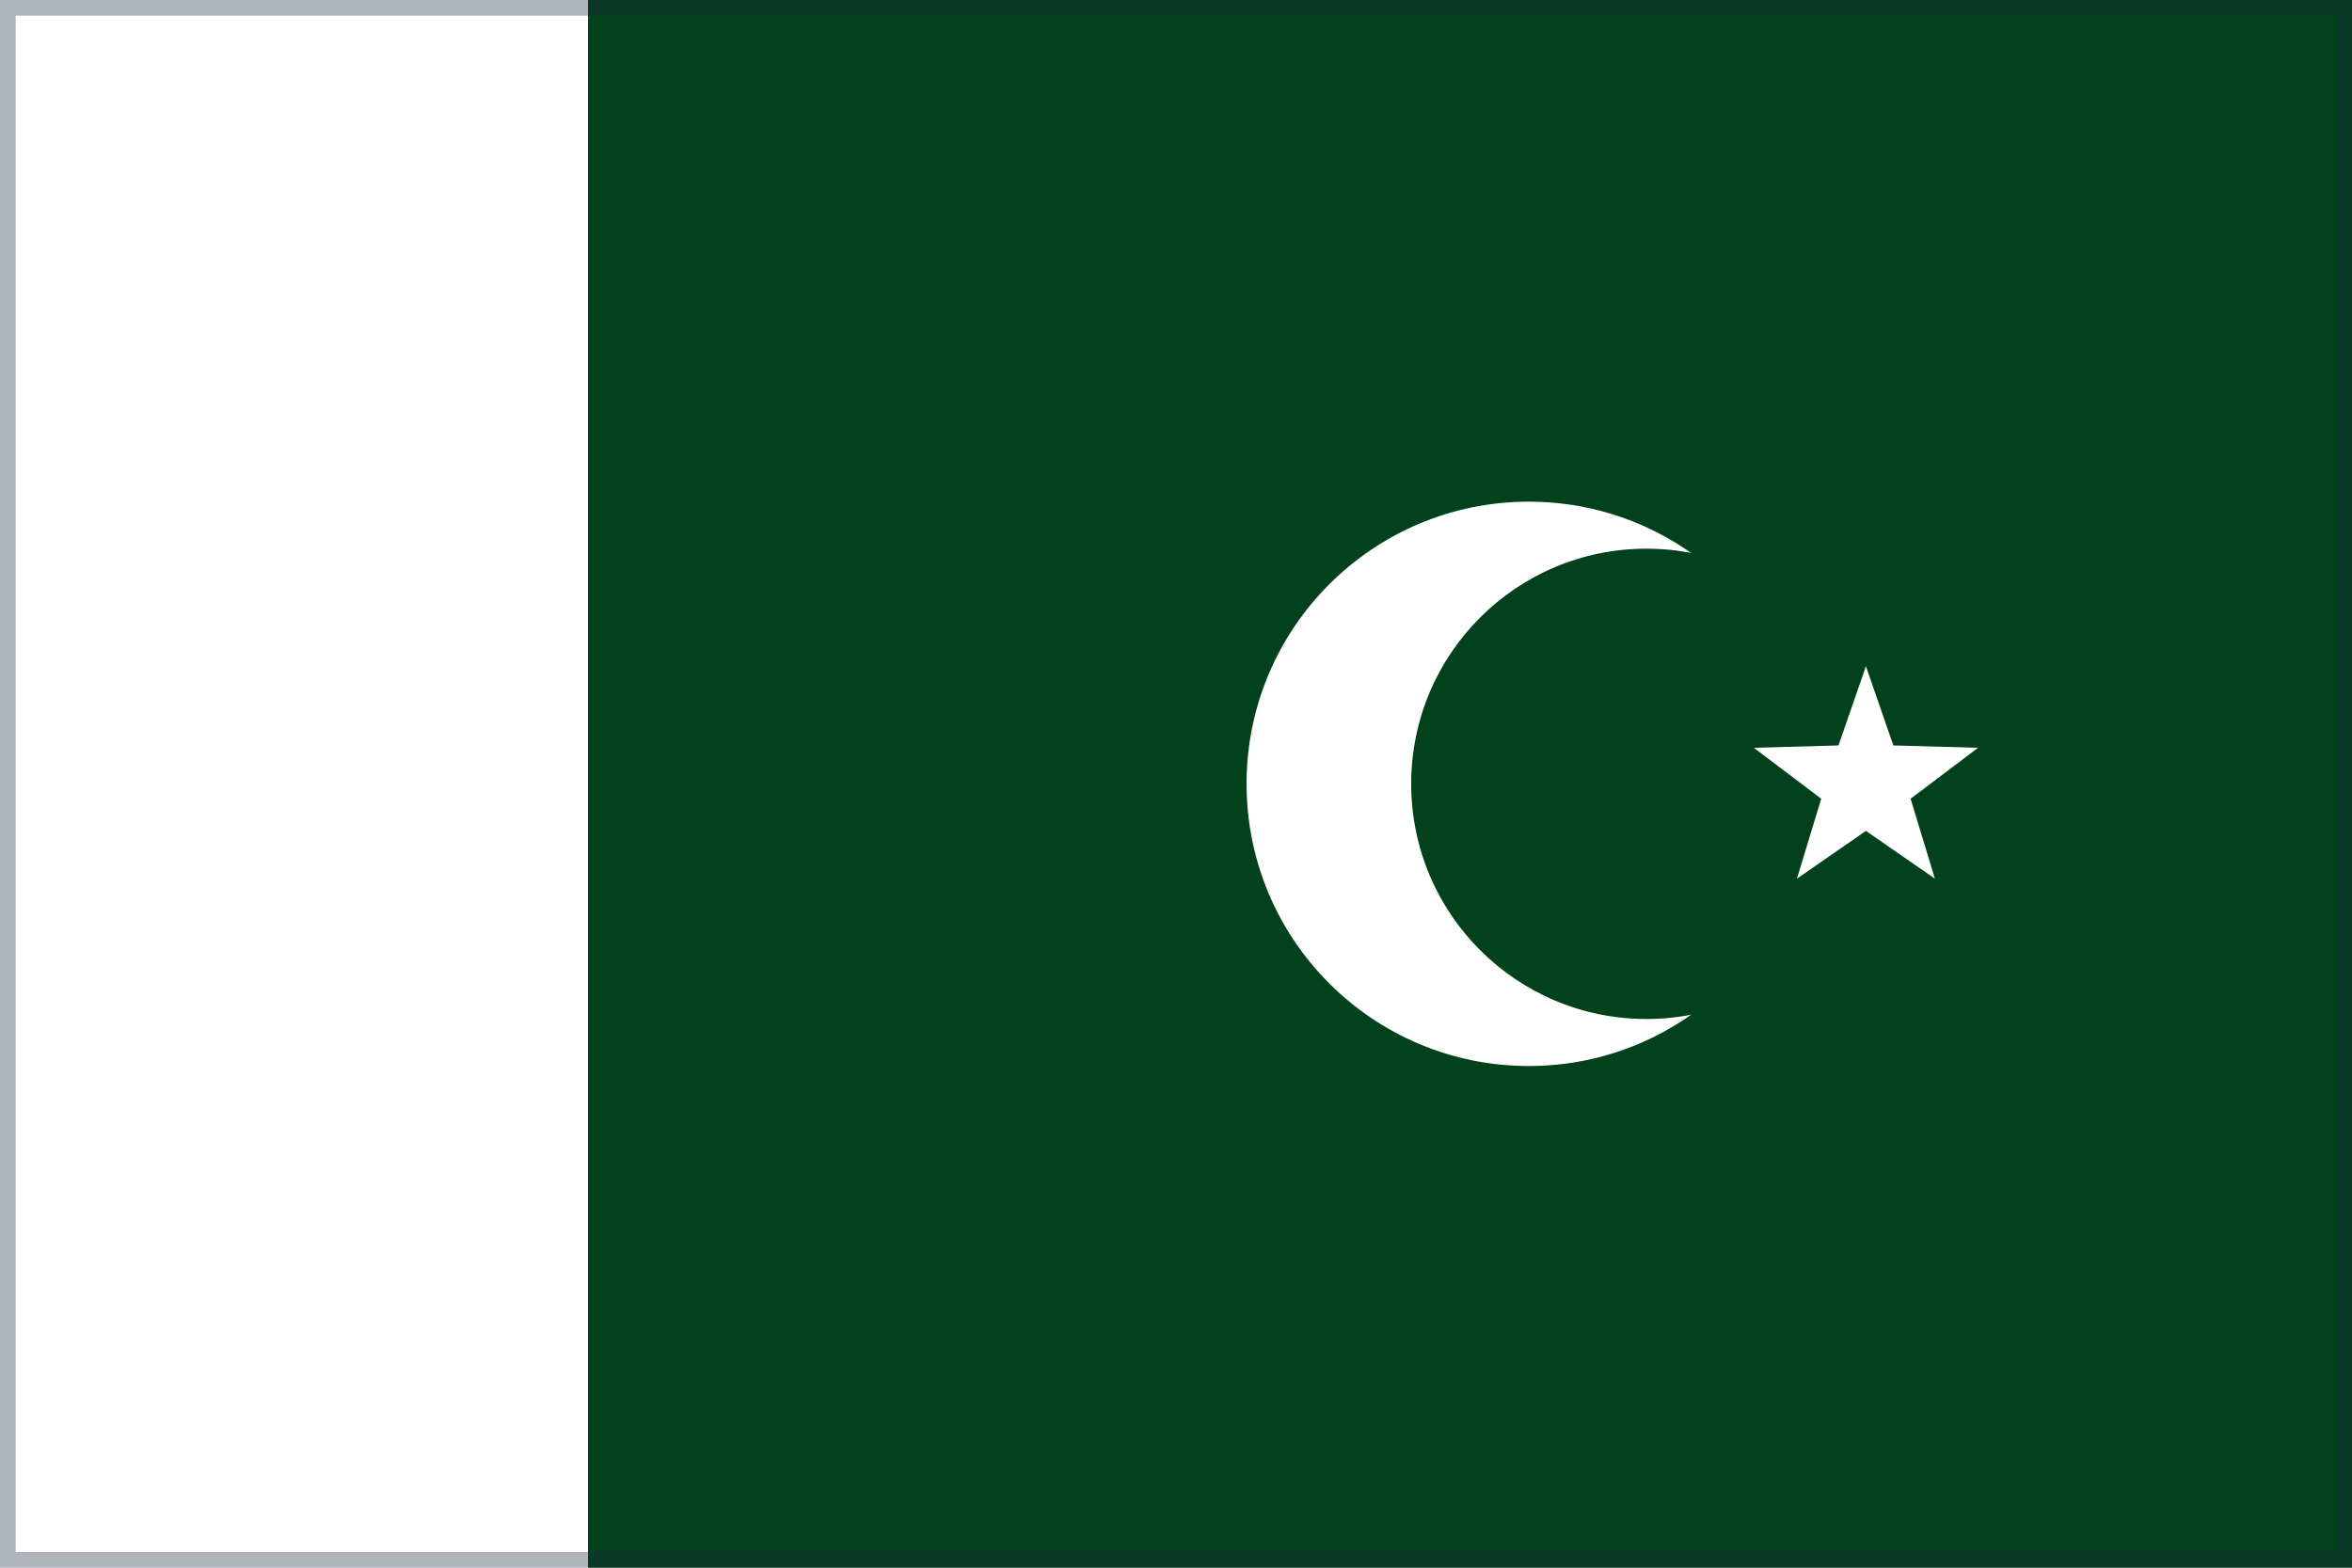
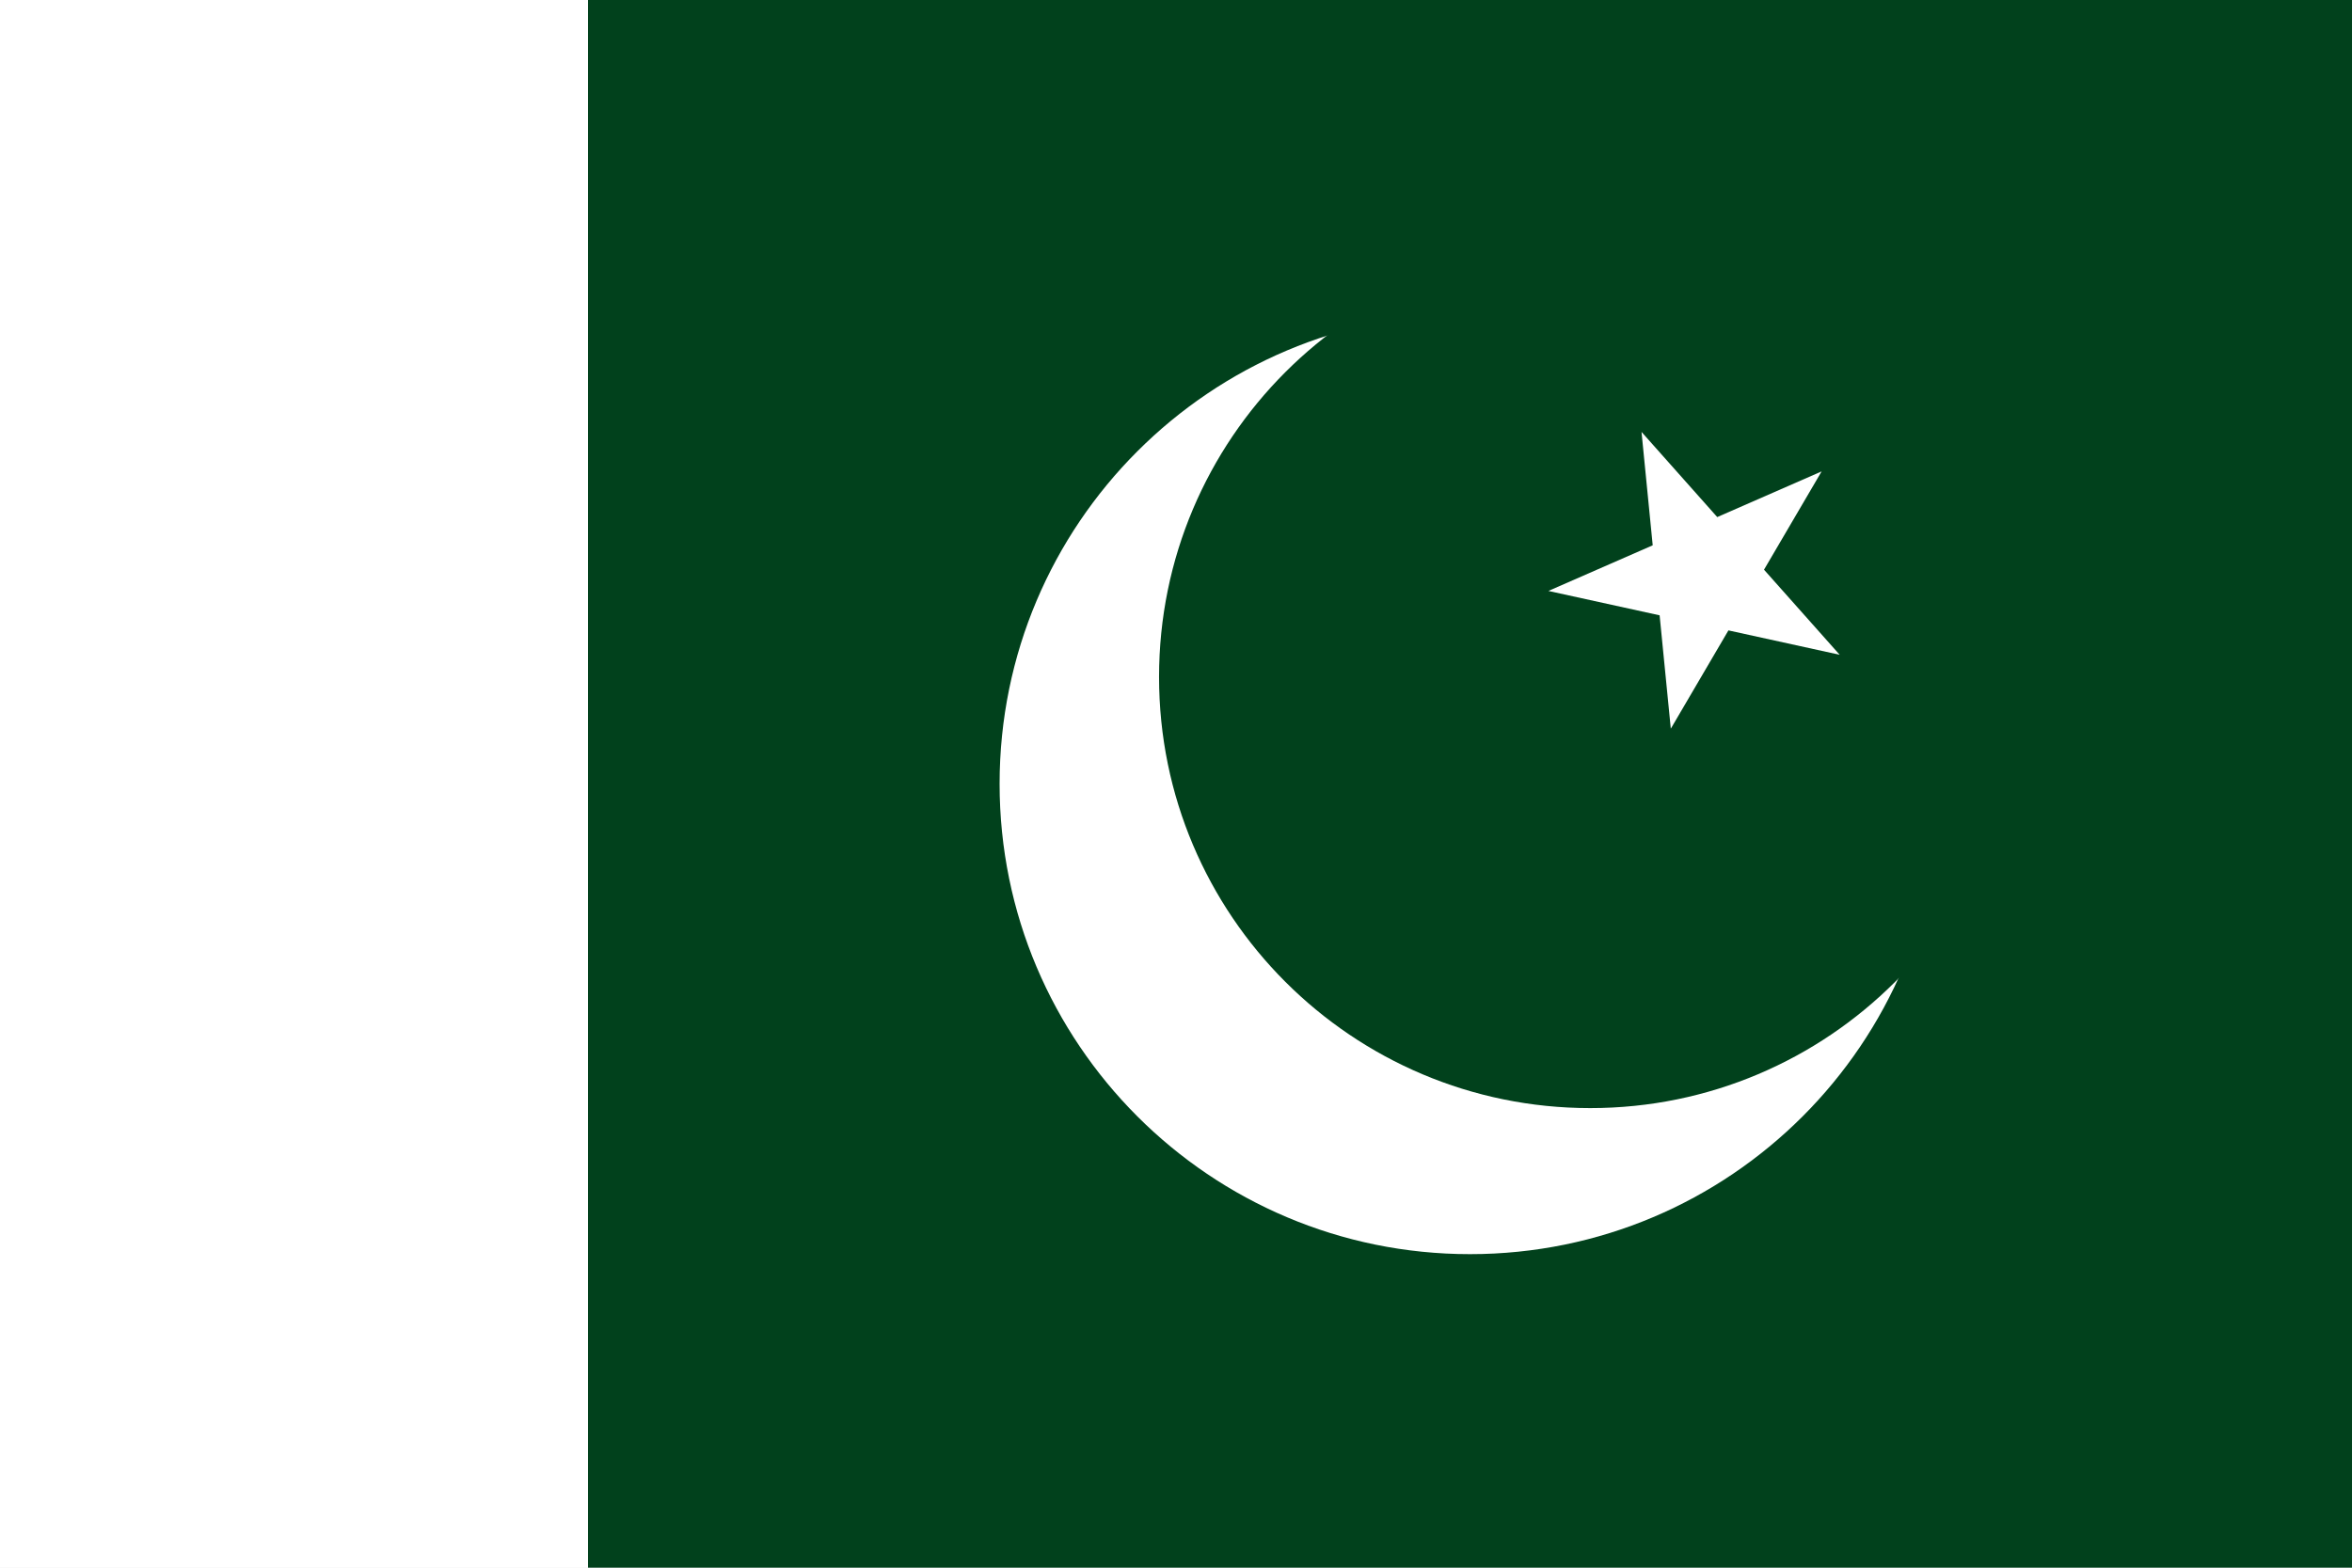
- <svg xmlns="http://www.w3.org/2000/svg" viewBox="0 0 300 200" width="300" height="200" preserveAspectRatio="xMidYMid meet">
-   <rect x="0" y="0" width="75" height="200" fill="#FFFFFF" />
-   <rect x="75" y="0" width="225" height="200" fill="#01411C" />
-   <circle cx="195" cy="100" r="36" fill="#FFFFFF" />
-   <circle cx="210" cy="100" r="30" fill="#01411C" />
-   <polygon points="238.0,85.0 241.5,95.1 252.3,95.4 243.7,101.9 246.8,112.1 238.0,106.0 229.2,112.1 232.3,101.9 223.7,95.4 234.5,95.1" fill="#FFFFFF" />
-   <rect x="1" y="1" width="298" height="198" fill="none" stroke="rgba(30,45,60,0.35)" stroke-width="2" />
+ <svg xmlns="http://www.w3.org/2000/svg" viewBox="0 0 120 80">
+   <path d="M0 0h120v80H0z" fill="#fff" />
+   <path d="M30 0h90v80H30z" fill="#01411c" />
+   <circle cx="75" cy="40" r="24" fill="#fff" />
+   <circle cx="81.135" cy="34.547" r="22" fill="#01411c" />
+   <path d="M83.751 22.041l10.11 11.373L79 30.156l13.94-6.1-7.695 13.129z" fill="#fff" />
</svg>
